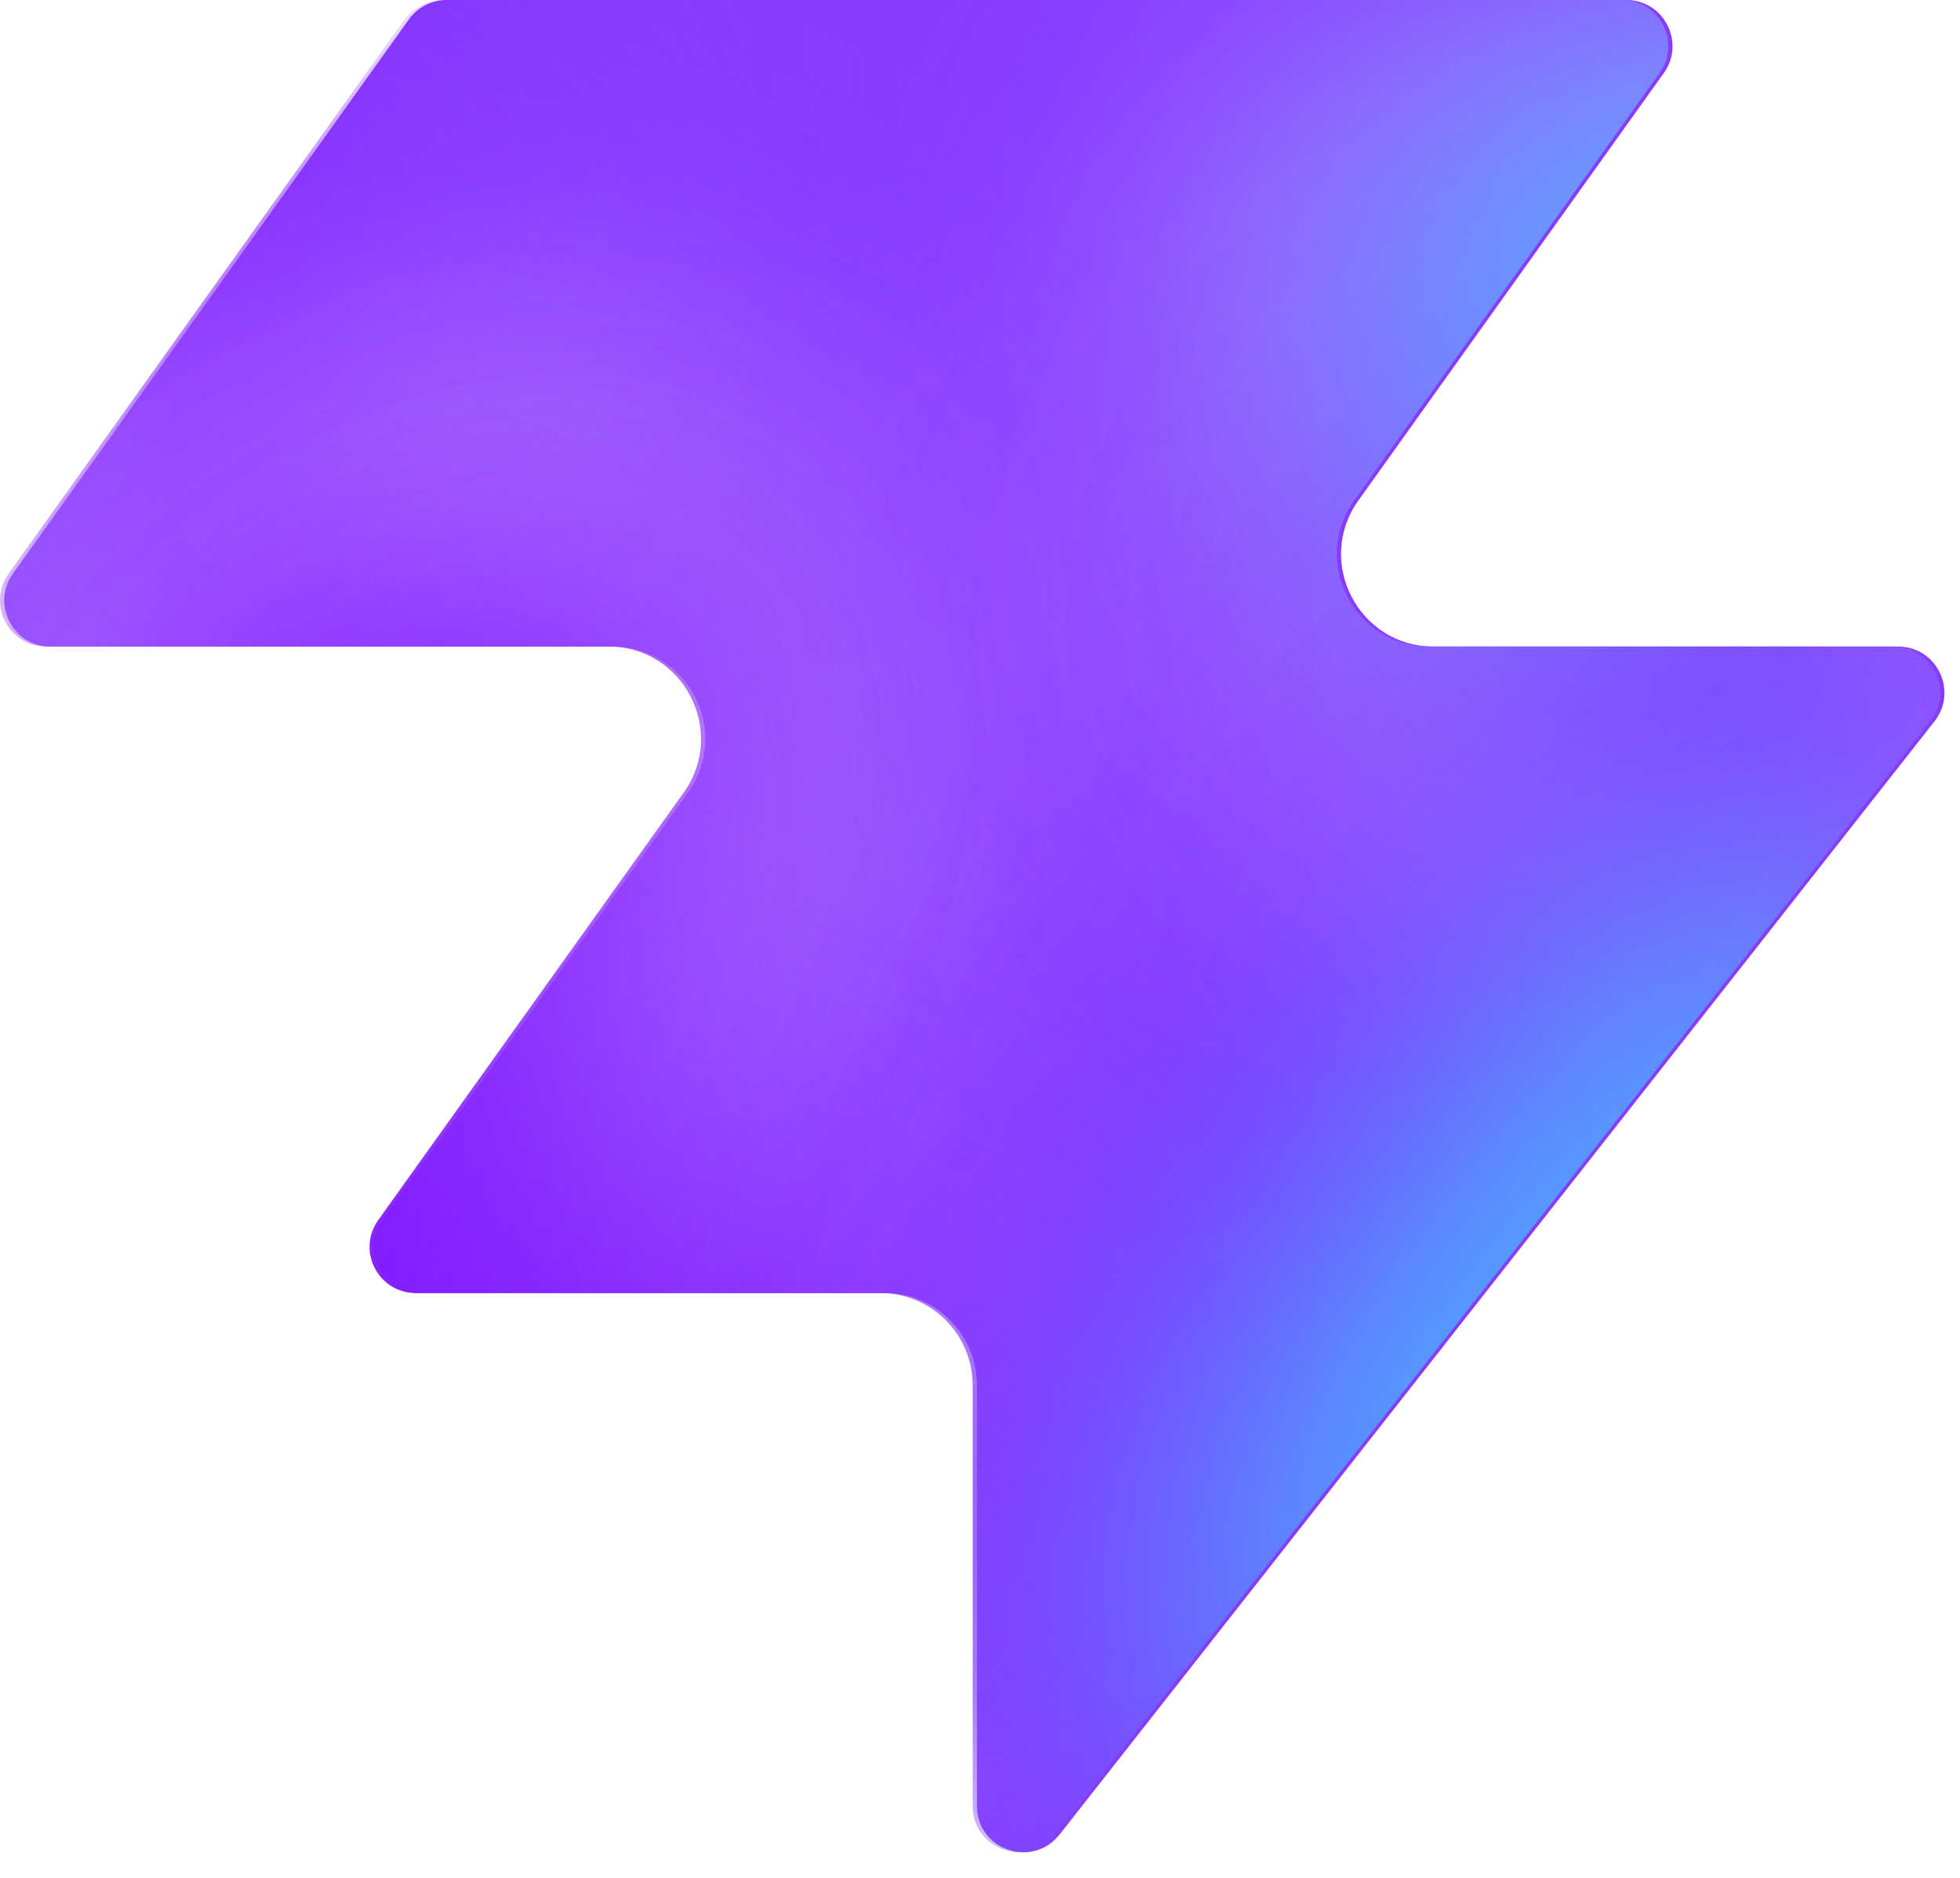
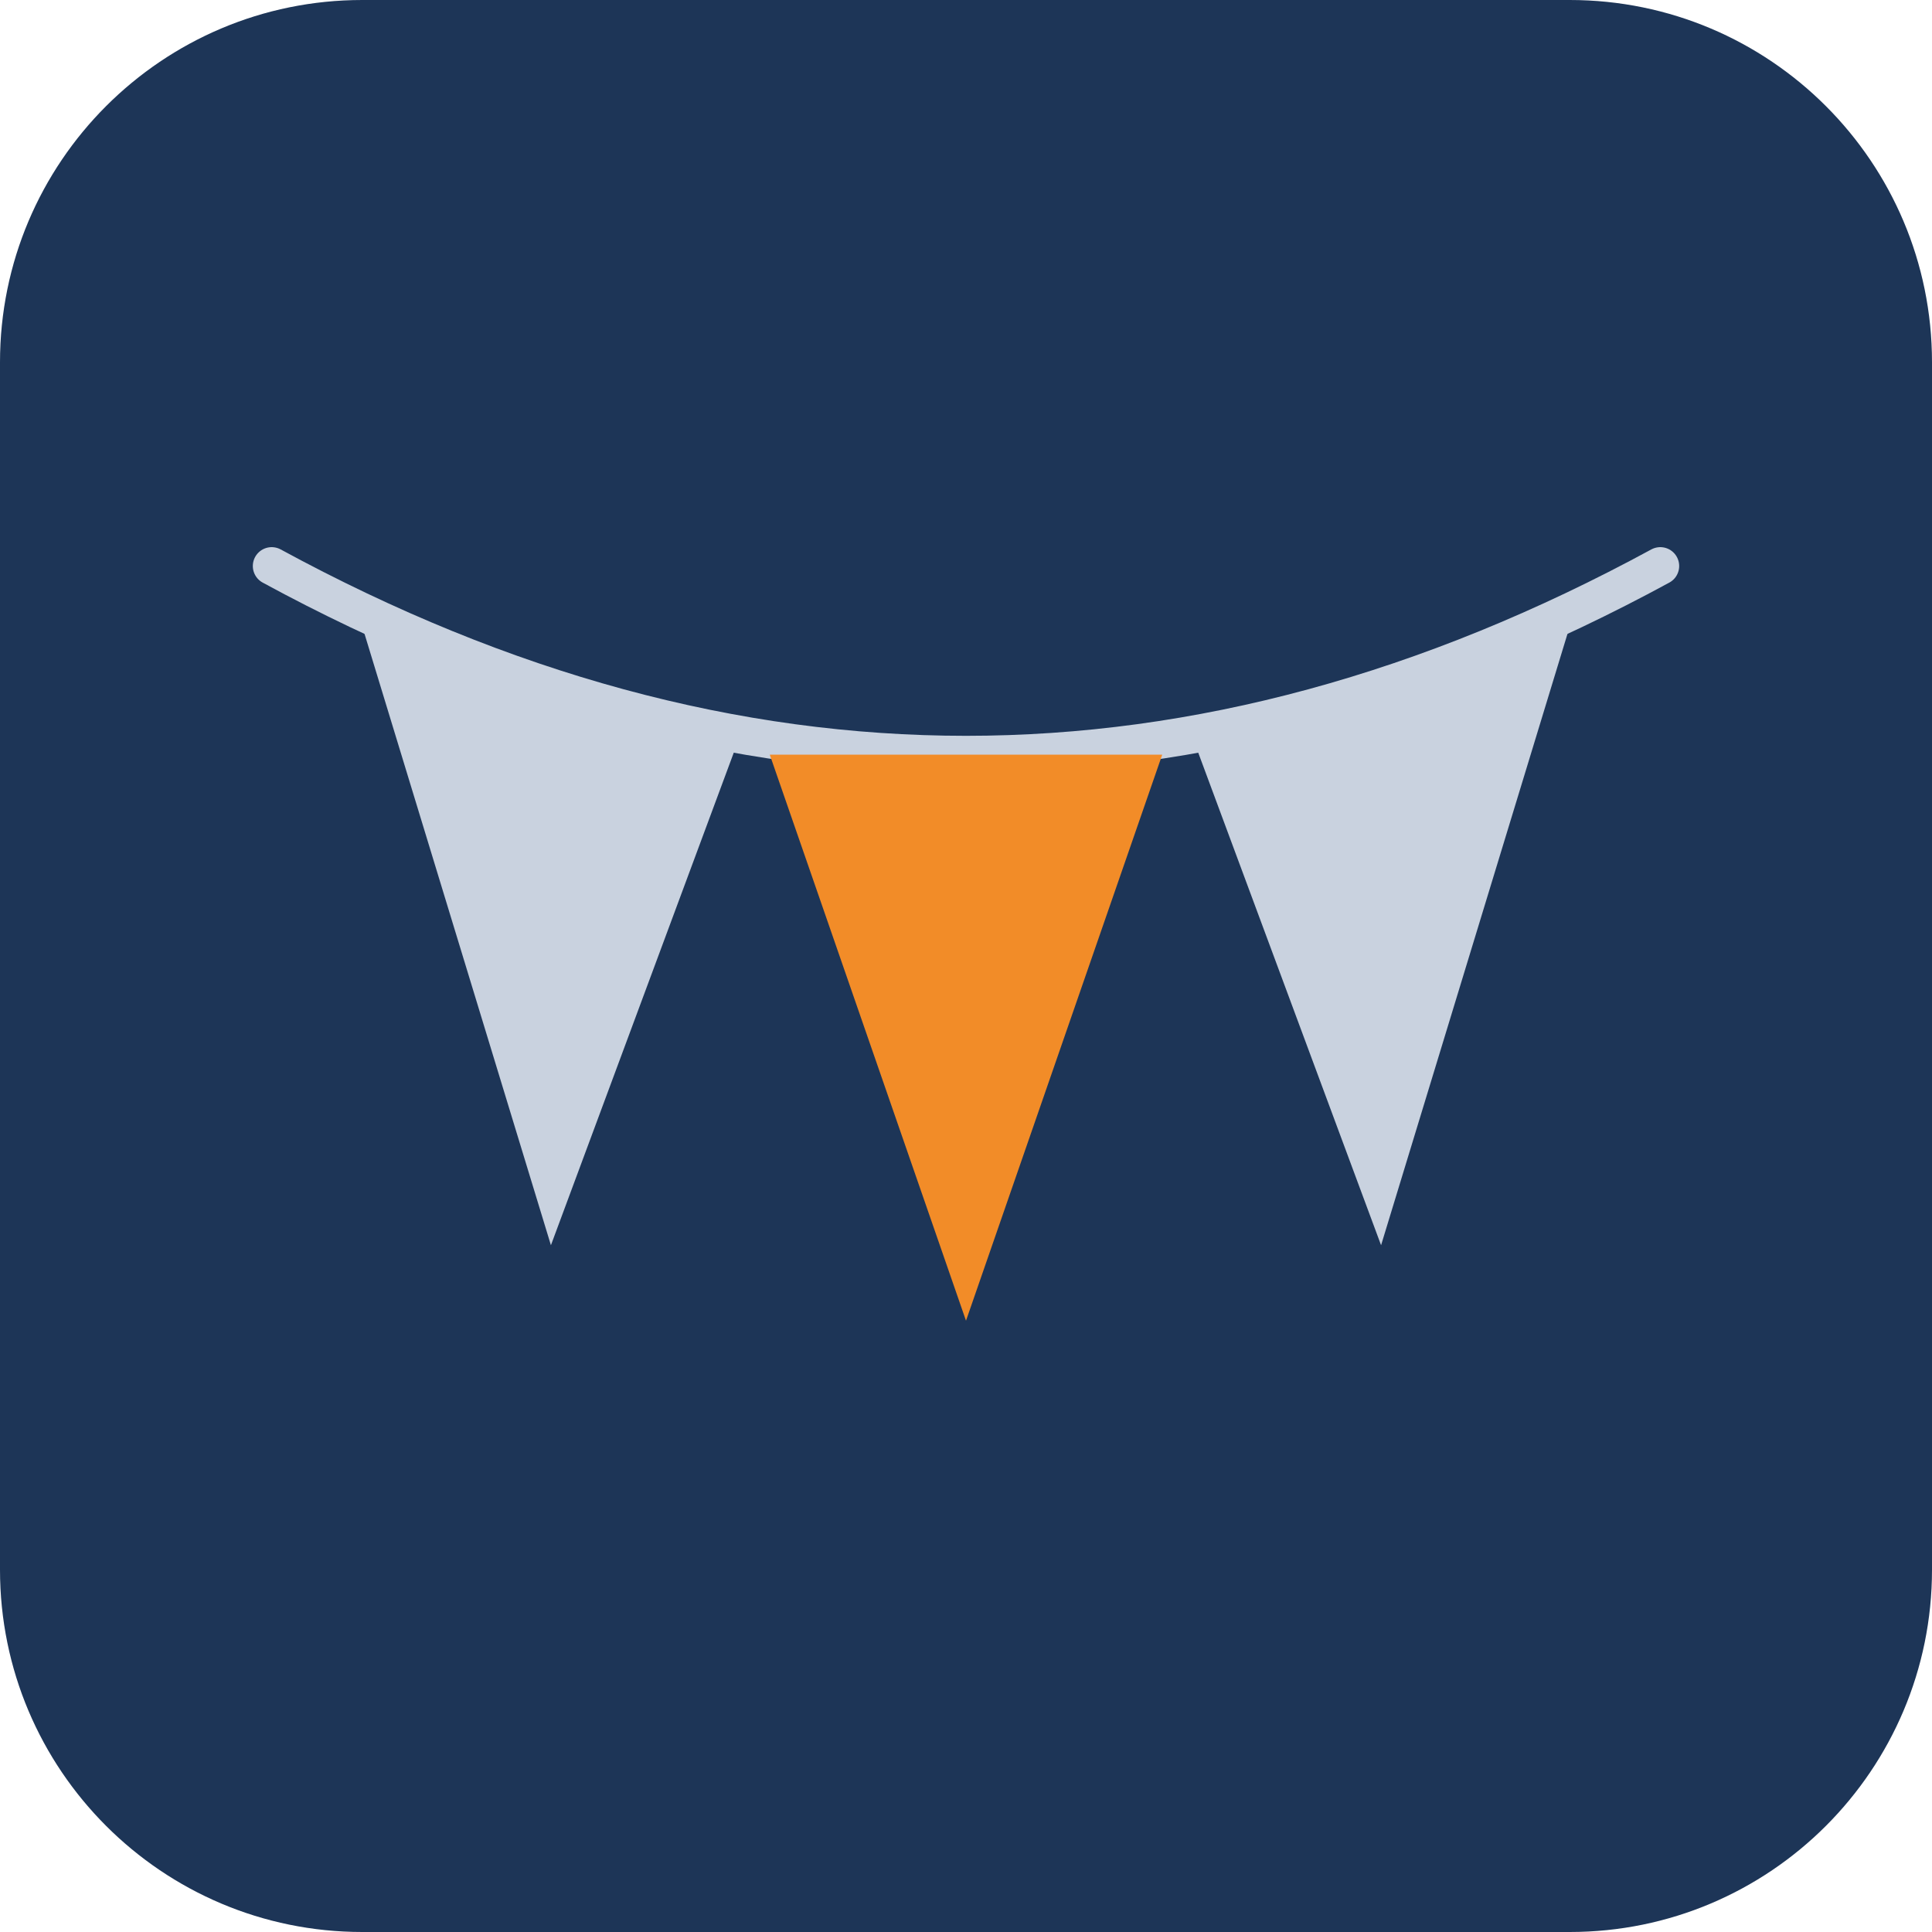
- <svg xmlns="http://www.w3.org/2000/svg" width="48" height="46" fill="none" viewBox="0 0 48 46">
-   <path fill="#863bff" d="M25.946 44.938c-.664.845-2.021.375-2.021-.698V33.937a2.26 2.26 0 0 0-2.262-2.262H10.287c-.92 0-1.456-1.04-.92-1.788l7.48-10.471c1.07-1.497 0-3.578-1.842-3.578H1.237c-.92 0-1.456-1.04-.92-1.788L10.013.474c.214-.297.556-.474.92-.474h28.894c.92 0 1.456 1.04.92 1.788l-7.48 10.471c-1.07 1.498 0 3.579 1.842 3.579h11.377c.943 0 1.473 1.088.89 1.83L25.947 44.94z" style="fill:#863bff;fill:color(display-p3 .525 .23 1);fill-opacity:1" />
-   <mask id="a" width="48" height="46" x="0" y="0" maskUnits="userSpaceOnUse" style="mask-type:alpha">
-     <path fill="#000" d="M25.842 44.938c-.664.844-2.021.375-2.021-.698V33.937a2.26 2.26 0 0 0-2.262-2.262H10.183c-.92 0-1.456-1.04-.92-1.788l7.48-10.471c1.07-1.498 0-3.579-1.842-3.579H1.133c-.92 0-1.456-1.04-.92-1.787L9.91.473c.214-.297.556-.474.92-.474h28.894c.92 0 1.456 1.04.92 1.788l-7.48 10.471c-1.07 1.498 0 3.578 1.842 3.578h11.377c.943 0 1.473 1.088.89 1.832L25.843 44.94z" style="fill:#000;fill-opacity:1" />
-   </mask>
-   <g mask="url(#a)">
-     <g filter="url(#b)">
-       <ellipse cx="5.508" cy="14.704" fill="#ede6ff" rx="5.508" ry="14.704" style="fill:#ede6ff;fill:color(display-p3 .927 .903 1);fill-opacity:1" transform="matrix(.00324 1 1 -.00324 -4.47 31.516)" />
-     </g>
-     <g filter="url(#c)">
-       <ellipse cx="10.399" cy="29.851" fill="#ede6ff" rx="10.399" ry="29.851" style="fill:#ede6ff;fill:color(display-p3 .927 .903 1);fill-opacity:1" transform="matrix(.00324 1 1 -.00324 -39.328 7.883)" />
-     </g>
-     <g filter="url(#d)">
-       <ellipse cx="5.508" cy="30.487" fill="#7e14ff" rx="5.508" ry="30.487" style="fill:#7e14ff;fill:color(display-p3 .492 .077 1);fill-opacity:1" transform="rotate(89.814 -25.913 -14.639)scale(1 -1)" />
-     </g>
-     <g filter="url(#e)">
-       <ellipse cx="5.508" cy="30.599" fill="#7e14ff" rx="5.508" ry="30.599" style="fill:#7e14ff;fill:color(display-p3 .492 .077 1);fill-opacity:1" transform="rotate(89.814 -32.644 -3.334)scale(1 -1)" />
-     </g>
-     <g filter="url(#f)">
-       <ellipse cx="5.508" cy="30.599" fill="#7e14ff" rx="5.508" ry="30.599" style="fill:#7e14ff;fill:color(display-p3 .492 .077 1);fill-opacity:1" transform="matrix(.00324 1 1 -.00324 -34.34 30.47)" />
-     </g>
-     <g filter="url(#g)">
-       <ellipse cx="14.072" cy="22.078" fill="#ede6ff" rx="14.072" ry="22.078" style="fill:#ede6ff;fill:color(display-p3 .927 .903 1);fill-opacity:1" transform="rotate(93.35 24.506 48.493)scale(-1 1)" />
-     </g>
-     <g filter="url(#h)">
-       <ellipse cx="3.47" cy="21.501" fill="#7e14ff" rx="3.47" ry="21.501" style="fill:#7e14ff;fill:color(display-p3 .492 .077 1);fill-opacity:1" transform="rotate(89.009 28.708 47.59)scale(-1 1)" />
-     </g>
-     <g filter="url(#i)">
-       <ellipse cx="3.47" cy="21.501" fill="#7e14ff" rx="3.47" ry="21.501" style="fill:#7e14ff;fill:color(display-p3 .492 .077 1);fill-opacity:1" transform="rotate(89.009 28.708 47.59)scale(-1 1)" />
-     </g>
-     <g filter="url(#j)">
-       <ellipse cx=".387" cy="8.972" fill="#7e14ff" rx="4.407" ry="29.108" style="fill:#7e14ff;fill:color(display-p3 .492 .077 1);fill-opacity:1" transform="rotate(39.51 .387 8.972)" />
-     </g>
-     <g filter="url(#k)">
-       <ellipse cx="47.523" cy="-6.092" fill="#7e14ff" rx="4.407" ry="29.108" style="fill:#7e14ff;fill:color(display-p3 .492 .077 1);fill-opacity:1" transform="rotate(37.892 47.523 -6.092)" />
-     </g>
-     <g filter="url(#l)">
-       <ellipse cx="41.412" cy="6.333" fill="#47bfff" rx="5.971" ry="9.665" style="fill:#47bfff;fill:color(display-p3 .28 .748 1);fill-opacity:1" transform="rotate(37.892 41.412 6.333)" />
-     </g>
-     <g filter="url(#m)">
-       <ellipse cx="-1.879" cy="38.332" fill="#7e14ff" rx="4.407" ry="29.108" style="fill:#7e14ff;fill:color(display-p3 .492 .077 1);fill-opacity:1" transform="rotate(37.892 -1.88 38.332)" />
-     </g>
-     <g filter="url(#n)">
-       <ellipse cx="-1.879" cy="38.332" fill="#7e14ff" rx="4.407" ry="29.108" style="fill:#7e14ff;fill:color(display-p3 .492 .077 1);fill-opacity:1" transform="rotate(37.892 -1.88 38.332)" />
-     </g>
-     <g filter="url(#o)">
-       <ellipse cx="35.651" cy="29.907" fill="#7e14ff" rx="4.407" ry="29.108" style="fill:#7e14ff;fill:color(display-p3 .492 .077 1);fill-opacity:1" transform="rotate(37.892 35.651 29.907)" />
-     </g>
-     <g filter="url(#p)">
-       <ellipse cx="38.418" cy="32.4" fill="#47bfff" rx="5.971" ry="15.297" style="fill:#47bfff;fill:color(display-p3 .28 .748 1);fill-opacity:1" transform="rotate(37.892 38.418 32.4)" />
-     </g>
-   </g>
-   <defs>
-     <filter id="b" width="60.045" height="41.654" x="-19.77" y="16.149" color-interpolation-filters="sRGB" filterUnits="userSpaceOnUse">
-       <feFlood flood-opacity="0" result="BackgroundImageFix" />
-       <feBlend in="SourceGraphic" in2="BackgroundImageFix" result="shape" />
-       <feGaussianBlur result="effect1_foregroundBlur_2002_17158" stdDeviation="7.659" />
-     </filter>
-     <filter id="c" width="90.34" height="51.437" x="-54.613" y="-7.533" color-interpolation-filters="sRGB" filterUnits="userSpaceOnUse">
-       <feFlood flood-opacity="0" result="BackgroundImageFix" />
-       <feBlend in="SourceGraphic" in2="BackgroundImageFix" result="shape" />
-       <feGaussianBlur result="effect1_foregroundBlur_2002_17158" stdDeviation="7.659" />
-     </filter>
-     <filter id="d" width="79.355" height="29.4" x="-49.64" y="2.03" color-interpolation-filters="sRGB" filterUnits="userSpaceOnUse">
-       <feFlood flood-opacity="0" result="BackgroundImageFix" />
-       <feBlend in="SourceGraphic" in2="BackgroundImageFix" result="shape" />
-       <feGaussianBlur result="effect1_foregroundBlur_2002_17158" stdDeviation="4.596" />
-     </filter>
-     <filter id="e" width="79.579" height="29.4" x="-45.045" y="20.029" color-interpolation-filters="sRGB" filterUnits="userSpaceOnUse">
-       <feFlood flood-opacity="0" result="BackgroundImageFix" />
-       <feBlend in="SourceGraphic" in2="BackgroundImageFix" result="shape" />
-       <feGaussianBlur result="effect1_foregroundBlur_2002_17158" stdDeviation="4.596" />
-     </filter>
-     <filter id="f" width="79.579" height="29.4" x="-43.513" y="21.178" color-interpolation-filters="sRGB" filterUnits="userSpaceOnUse">
-       <feFlood flood-opacity="0" result="BackgroundImageFix" />
-       <feBlend in="SourceGraphic" in2="BackgroundImageFix" result="shape" />
-       <feGaussianBlur result="effect1_foregroundBlur_2002_17158" stdDeviation="4.596" />
-     </filter>
-     <filter id="g" width="74.749" height="58.852" x="15.756" y="-17.901" color-interpolation-filters="sRGB" filterUnits="userSpaceOnUse">
-       <feFlood flood-opacity="0" result="BackgroundImageFix" />
-       <feBlend in="SourceGraphic" in2="BackgroundImageFix" result="shape" />
-       <feGaussianBlur result="effect1_foregroundBlur_2002_17158" stdDeviation="7.659" />
-     </filter>
-     <filter id="h" width="61.377" height="25.362" x="23.548" y="2.284" color-interpolation-filters="sRGB" filterUnits="userSpaceOnUse">
-       <feFlood flood-opacity="0" result="BackgroundImageFix" />
-       <feBlend in="SourceGraphic" in2="BackgroundImageFix" result="shape" />
-       <feGaussianBlur result="effect1_foregroundBlur_2002_17158" stdDeviation="4.596" />
-     </filter>
-     <filter id="i" width="61.377" height="25.362" x="23.548" y="2.284" color-interpolation-filters="sRGB" filterUnits="userSpaceOnUse">
-       <feFlood flood-opacity="0" result="BackgroundImageFix" />
-       <feBlend in="SourceGraphic" in2="BackgroundImageFix" result="shape" />
-       <feGaussianBlur result="effect1_foregroundBlur_2002_17158" stdDeviation="4.596" />
-     </filter>
-     <filter id="j" width="56.045" height="63.649" x="-27.636" y="-22.853" color-interpolation-filters="sRGB" filterUnits="userSpaceOnUse">
-       <feFlood flood-opacity="0" result="BackgroundImageFix" />
-       <feBlend in="SourceGraphic" in2="BackgroundImageFix" result="shape" />
-       <feGaussianBlur result="effect1_foregroundBlur_2002_17158" stdDeviation="4.596" />
-     </filter>
-     <filter id="k" width="54.814" height="64.646" x="20.116" y="-38.415" color-interpolation-filters="sRGB" filterUnits="userSpaceOnUse">
-       <feFlood flood-opacity="0" result="BackgroundImageFix" />
-       <feBlend in="SourceGraphic" in2="BackgroundImageFix" result="shape" />
-       <feGaussianBlur result="effect1_foregroundBlur_2002_17158" stdDeviation="4.596" />
-     </filter>
-     <filter id="l" width="33.541" height="35.313" x="24.641" y="-11.323" color-interpolation-filters="sRGB" filterUnits="userSpaceOnUse">
-       <feFlood flood-opacity="0" result="BackgroundImageFix" />
-       <feBlend in="SourceGraphic" in2="BackgroundImageFix" result="shape" />
-       <feGaussianBlur result="effect1_foregroundBlur_2002_17158" stdDeviation="4.596" />
-     </filter>
-     <filter id="m" width="54.814" height="64.646" x="-29.286" y="6.009" color-interpolation-filters="sRGB" filterUnits="userSpaceOnUse">
-       <feFlood flood-opacity="0" result="BackgroundImageFix" />
-       <feBlend in="SourceGraphic" in2="BackgroundImageFix" result="shape" />
-       <feGaussianBlur result="effect1_foregroundBlur_2002_17158" stdDeviation="4.596" />
-     </filter>
-     <filter id="n" width="54.814" height="64.646" x="-29.286" y="6.009" color-interpolation-filters="sRGB" filterUnits="userSpaceOnUse">
-       <feFlood flood-opacity="0" result="BackgroundImageFix" />
-       <feBlend in="SourceGraphic" in2="BackgroundImageFix" result="shape" />
-       <feGaussianBlur result="effect1_foregroundBlur_2002_17158" stdDeviation="4.596" />
-     </filter>
-     <filter id="o" width="54.814" height="64.646" x="8.244" y="-2.416" color-interpolation-filters="sRGB" filterUnits="userSpaceOnUse">
-       <feFlood flood-opacity="0" result="BackgroundImageFix" />
-       <feBlend in="SourceGraphic" in2="BackgroundImageFix" result="shape" />
-       <feGaussianBlur result="effect1_foregroundBlur_2002_17158" stdDeviation="4.596" />
-     </filter>
-     <filter id="p" width="39.409" height="43.623" x="18.713" y="10.588" color-interpolation-filters="sRGB" filterUnits="userSpaceOnUse">
-       <feFlood flood-opacity="0" result="BackgroundImageFix" />
-       <feBlend in="SourceGraphic" in2="BackgroundImageFix" result="shape" />
-       <feGaussianBlur result="effect1_foregroundBlur_2002_17158" stdDeviation="4.596" />
-     </filter>
-   </defs>
+ <svg xmlns="http://www.w3.org/2000/svg" viewBox="0 0 512 512">
+   <rect width="512" height="512" rx="96" fill="#1d3557" />
+   <path d="M72 150 Q256 250 440 150" fill="none" stroke="#c9d2df" stroke-width="10" stroke-linecap="round" />
+   <path d="M96 166 L195 198 L146 330 Z" fill="#c9d2df" />
+   <path d="M204 200 L308 200 L256 350 Z" fill="#f28c28" />
+   <path d="M317 198 L416 166 L366 330 Z" fill="#c9d2df" />
</svg>
